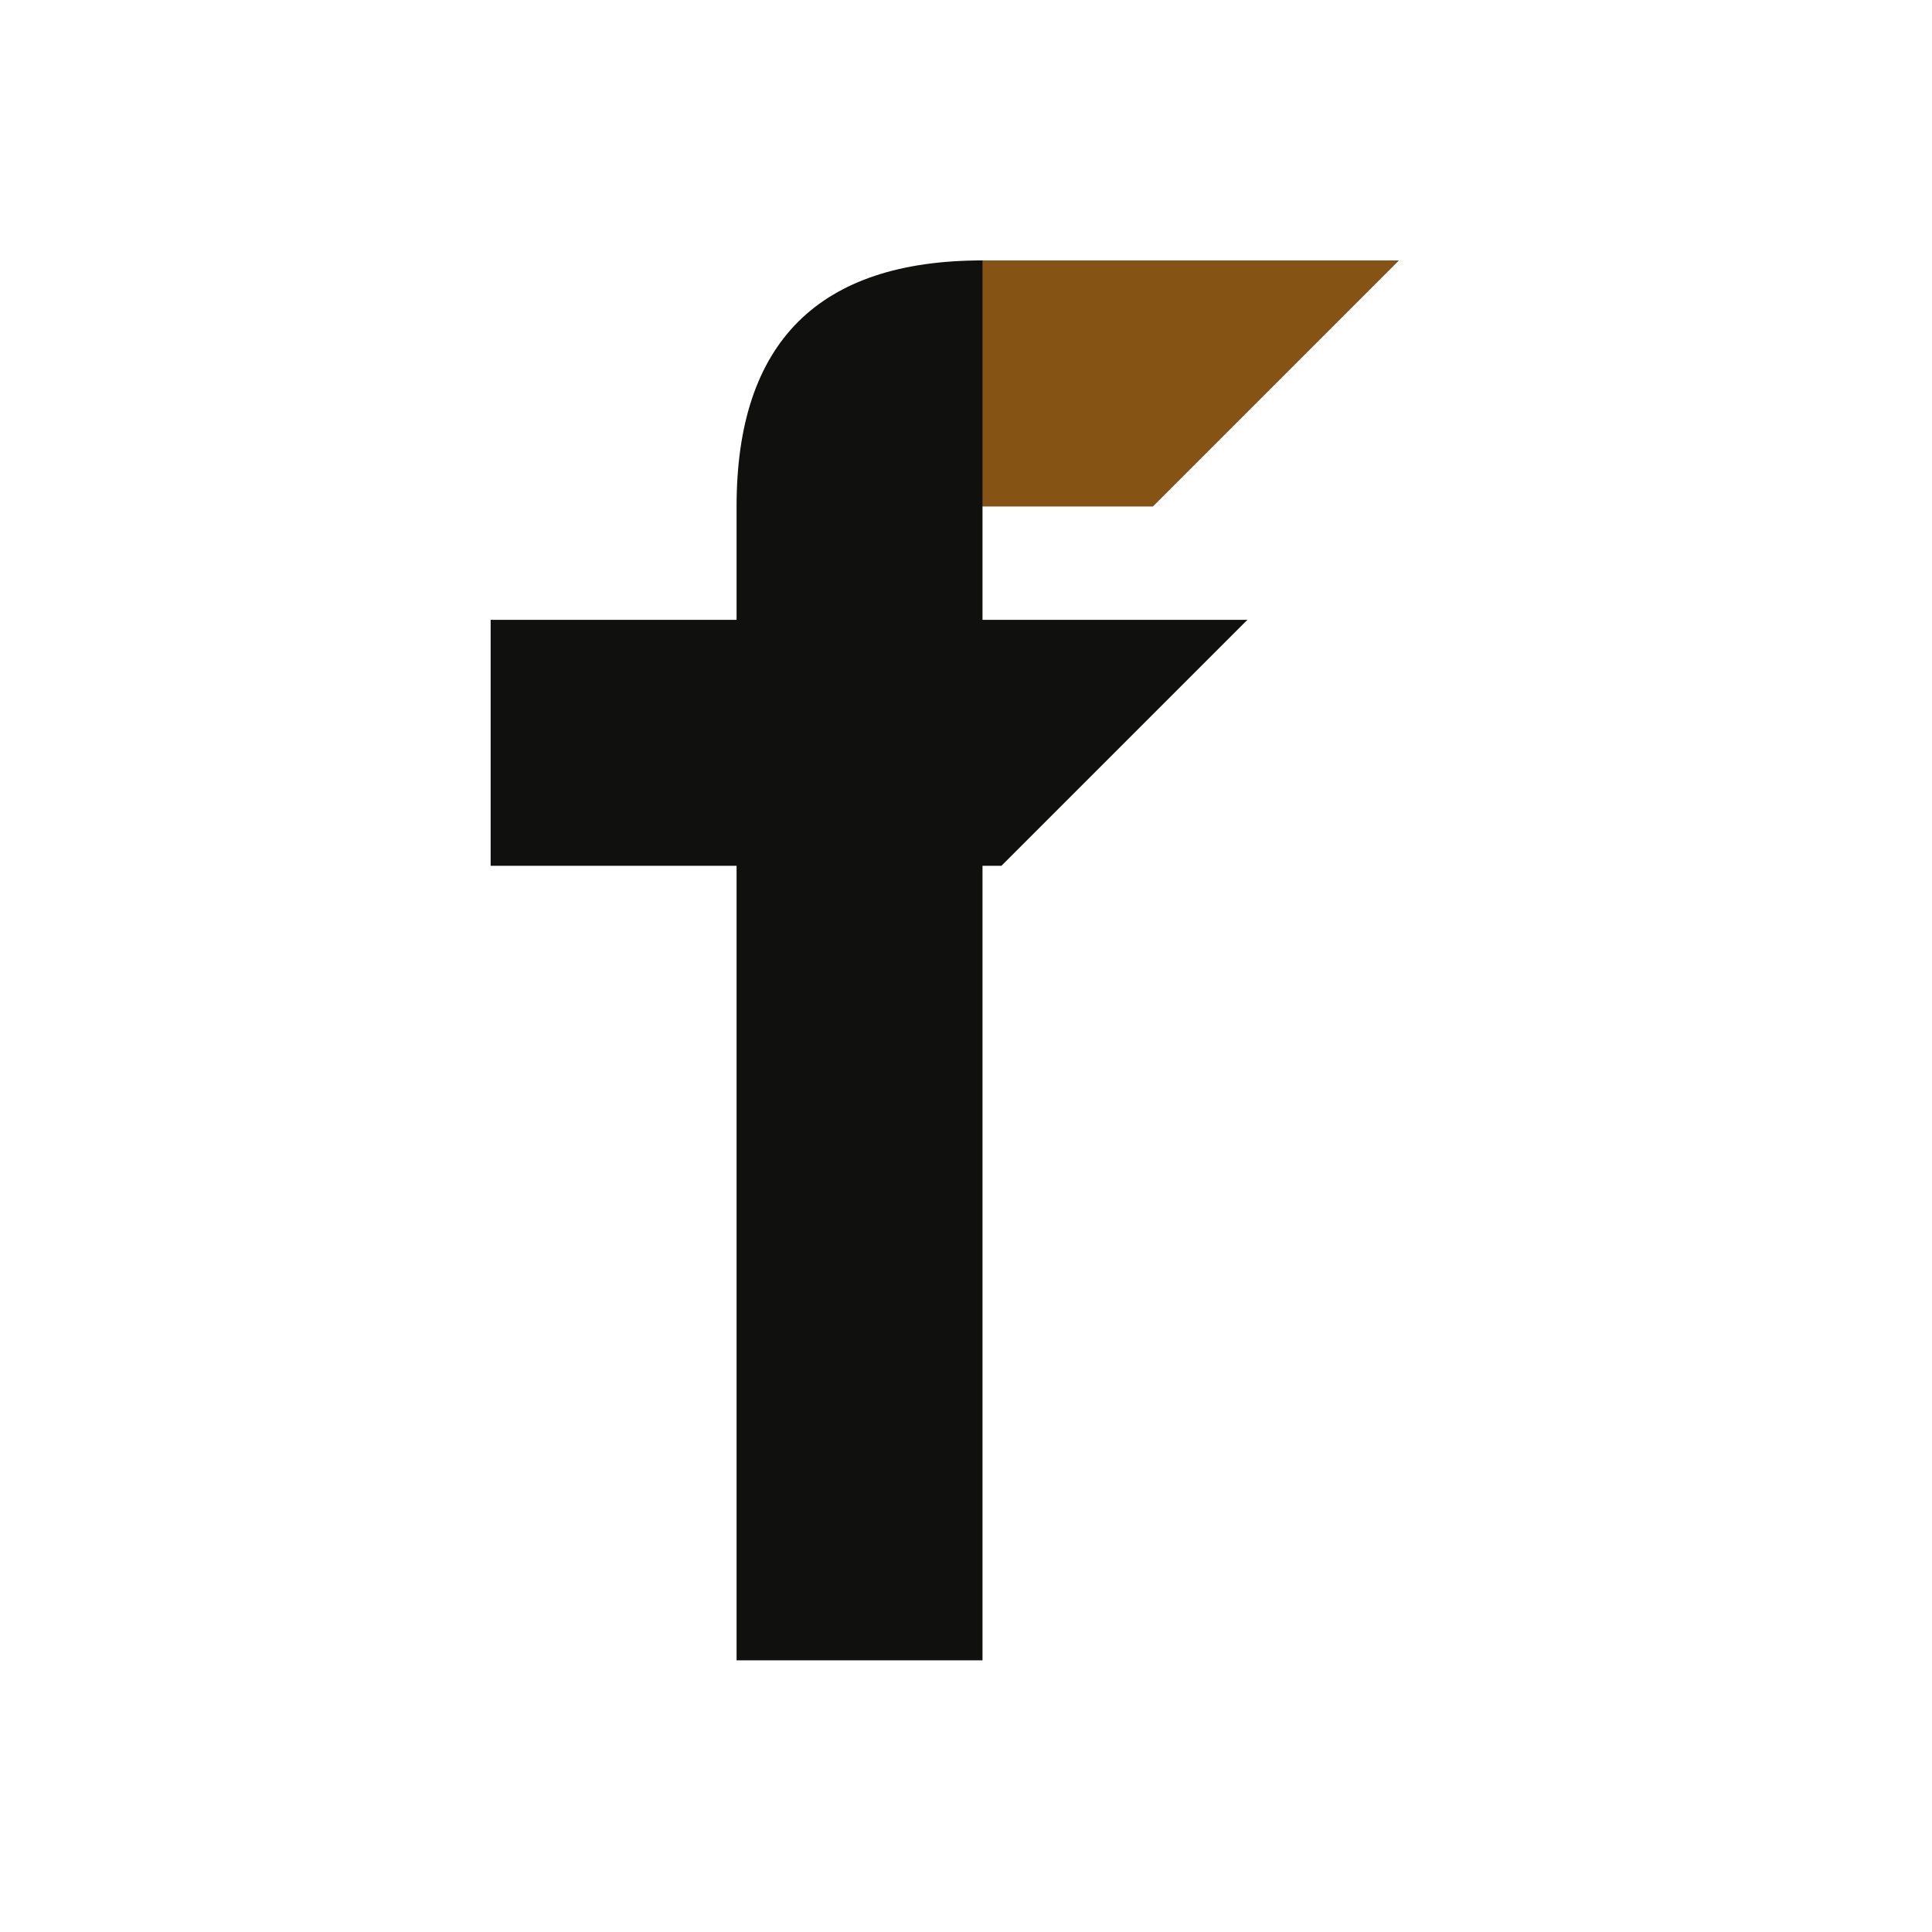
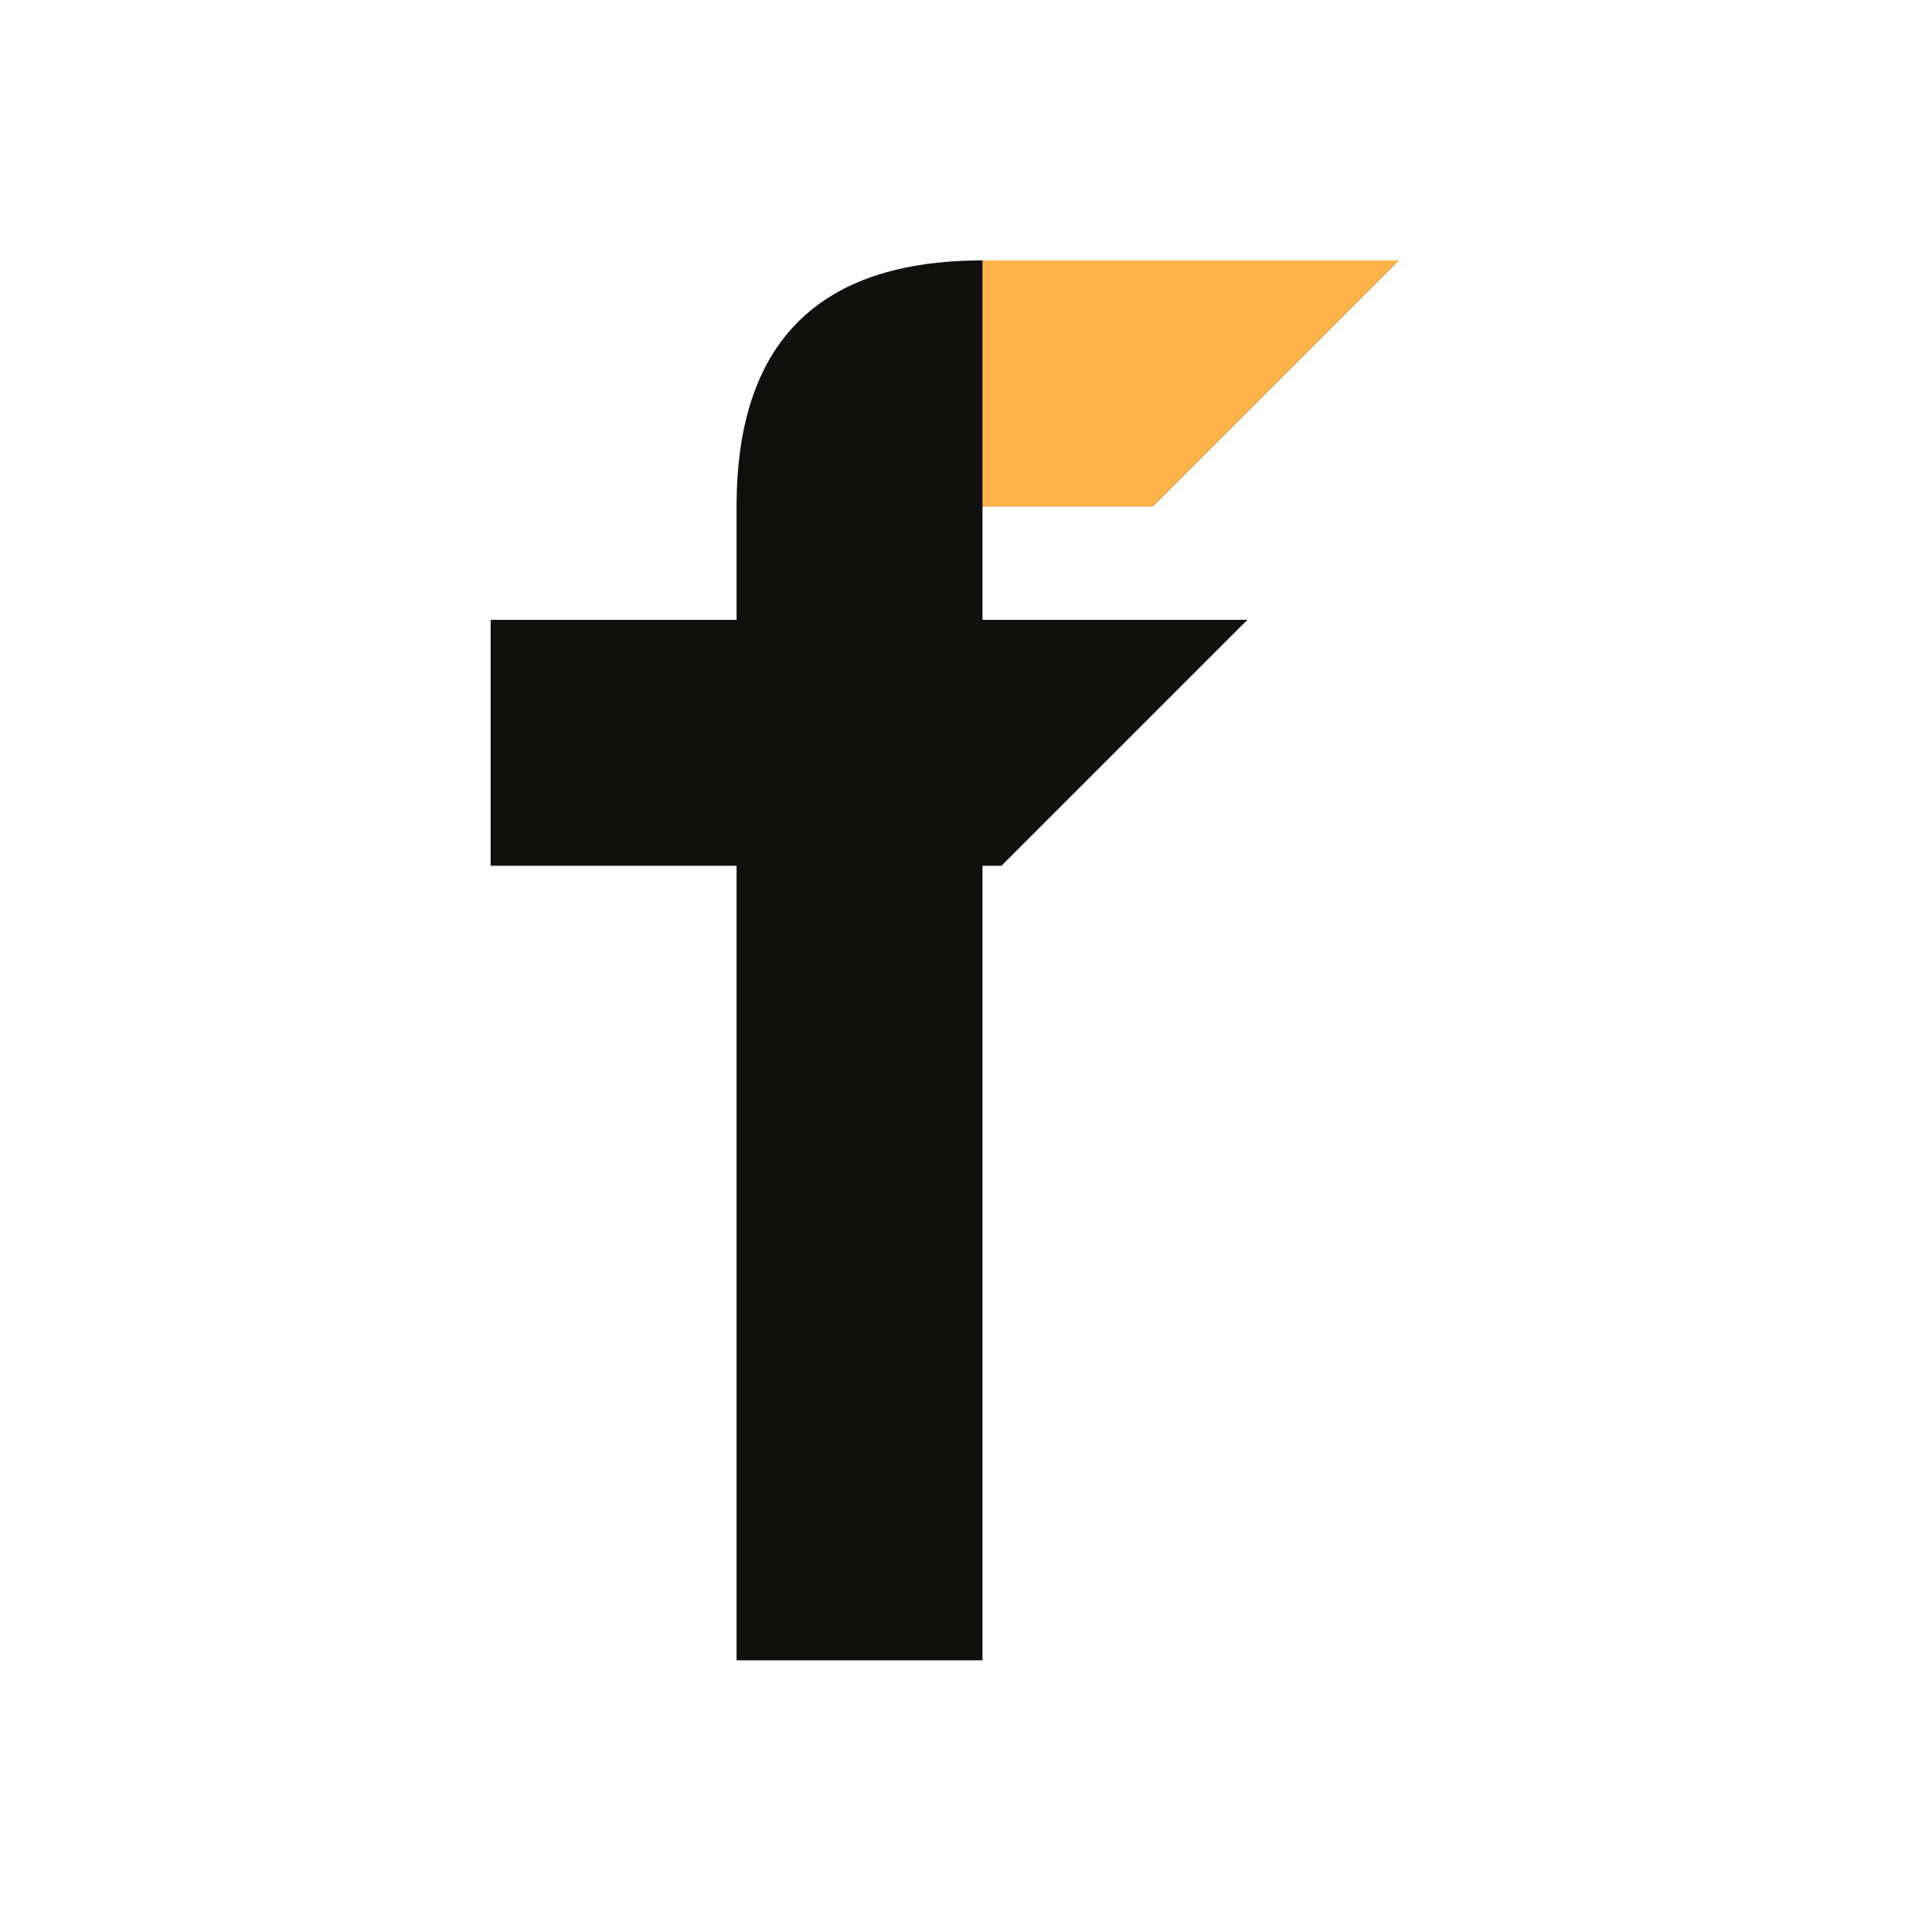
<svg xmlns="http://www.w3.org/2000/svg" role="img" aria-labelledby="title desc" viewBox="0 0 192 192">
  <g transform="translate(45 165) scale(0.94)">
    <path d="M30 0V-84H4V-110H30V-122Q30 -148 56 -148H100L74-122H56V-110H84L58-84H56V0Z" fill="#10110f" />
-     <path d="M56-148H100L74-122H56Z" fill="#855414" />
+     <path d="M56-148H100L74-122H56Z" fill="#ffb34a" />
  </g>
</svg>
